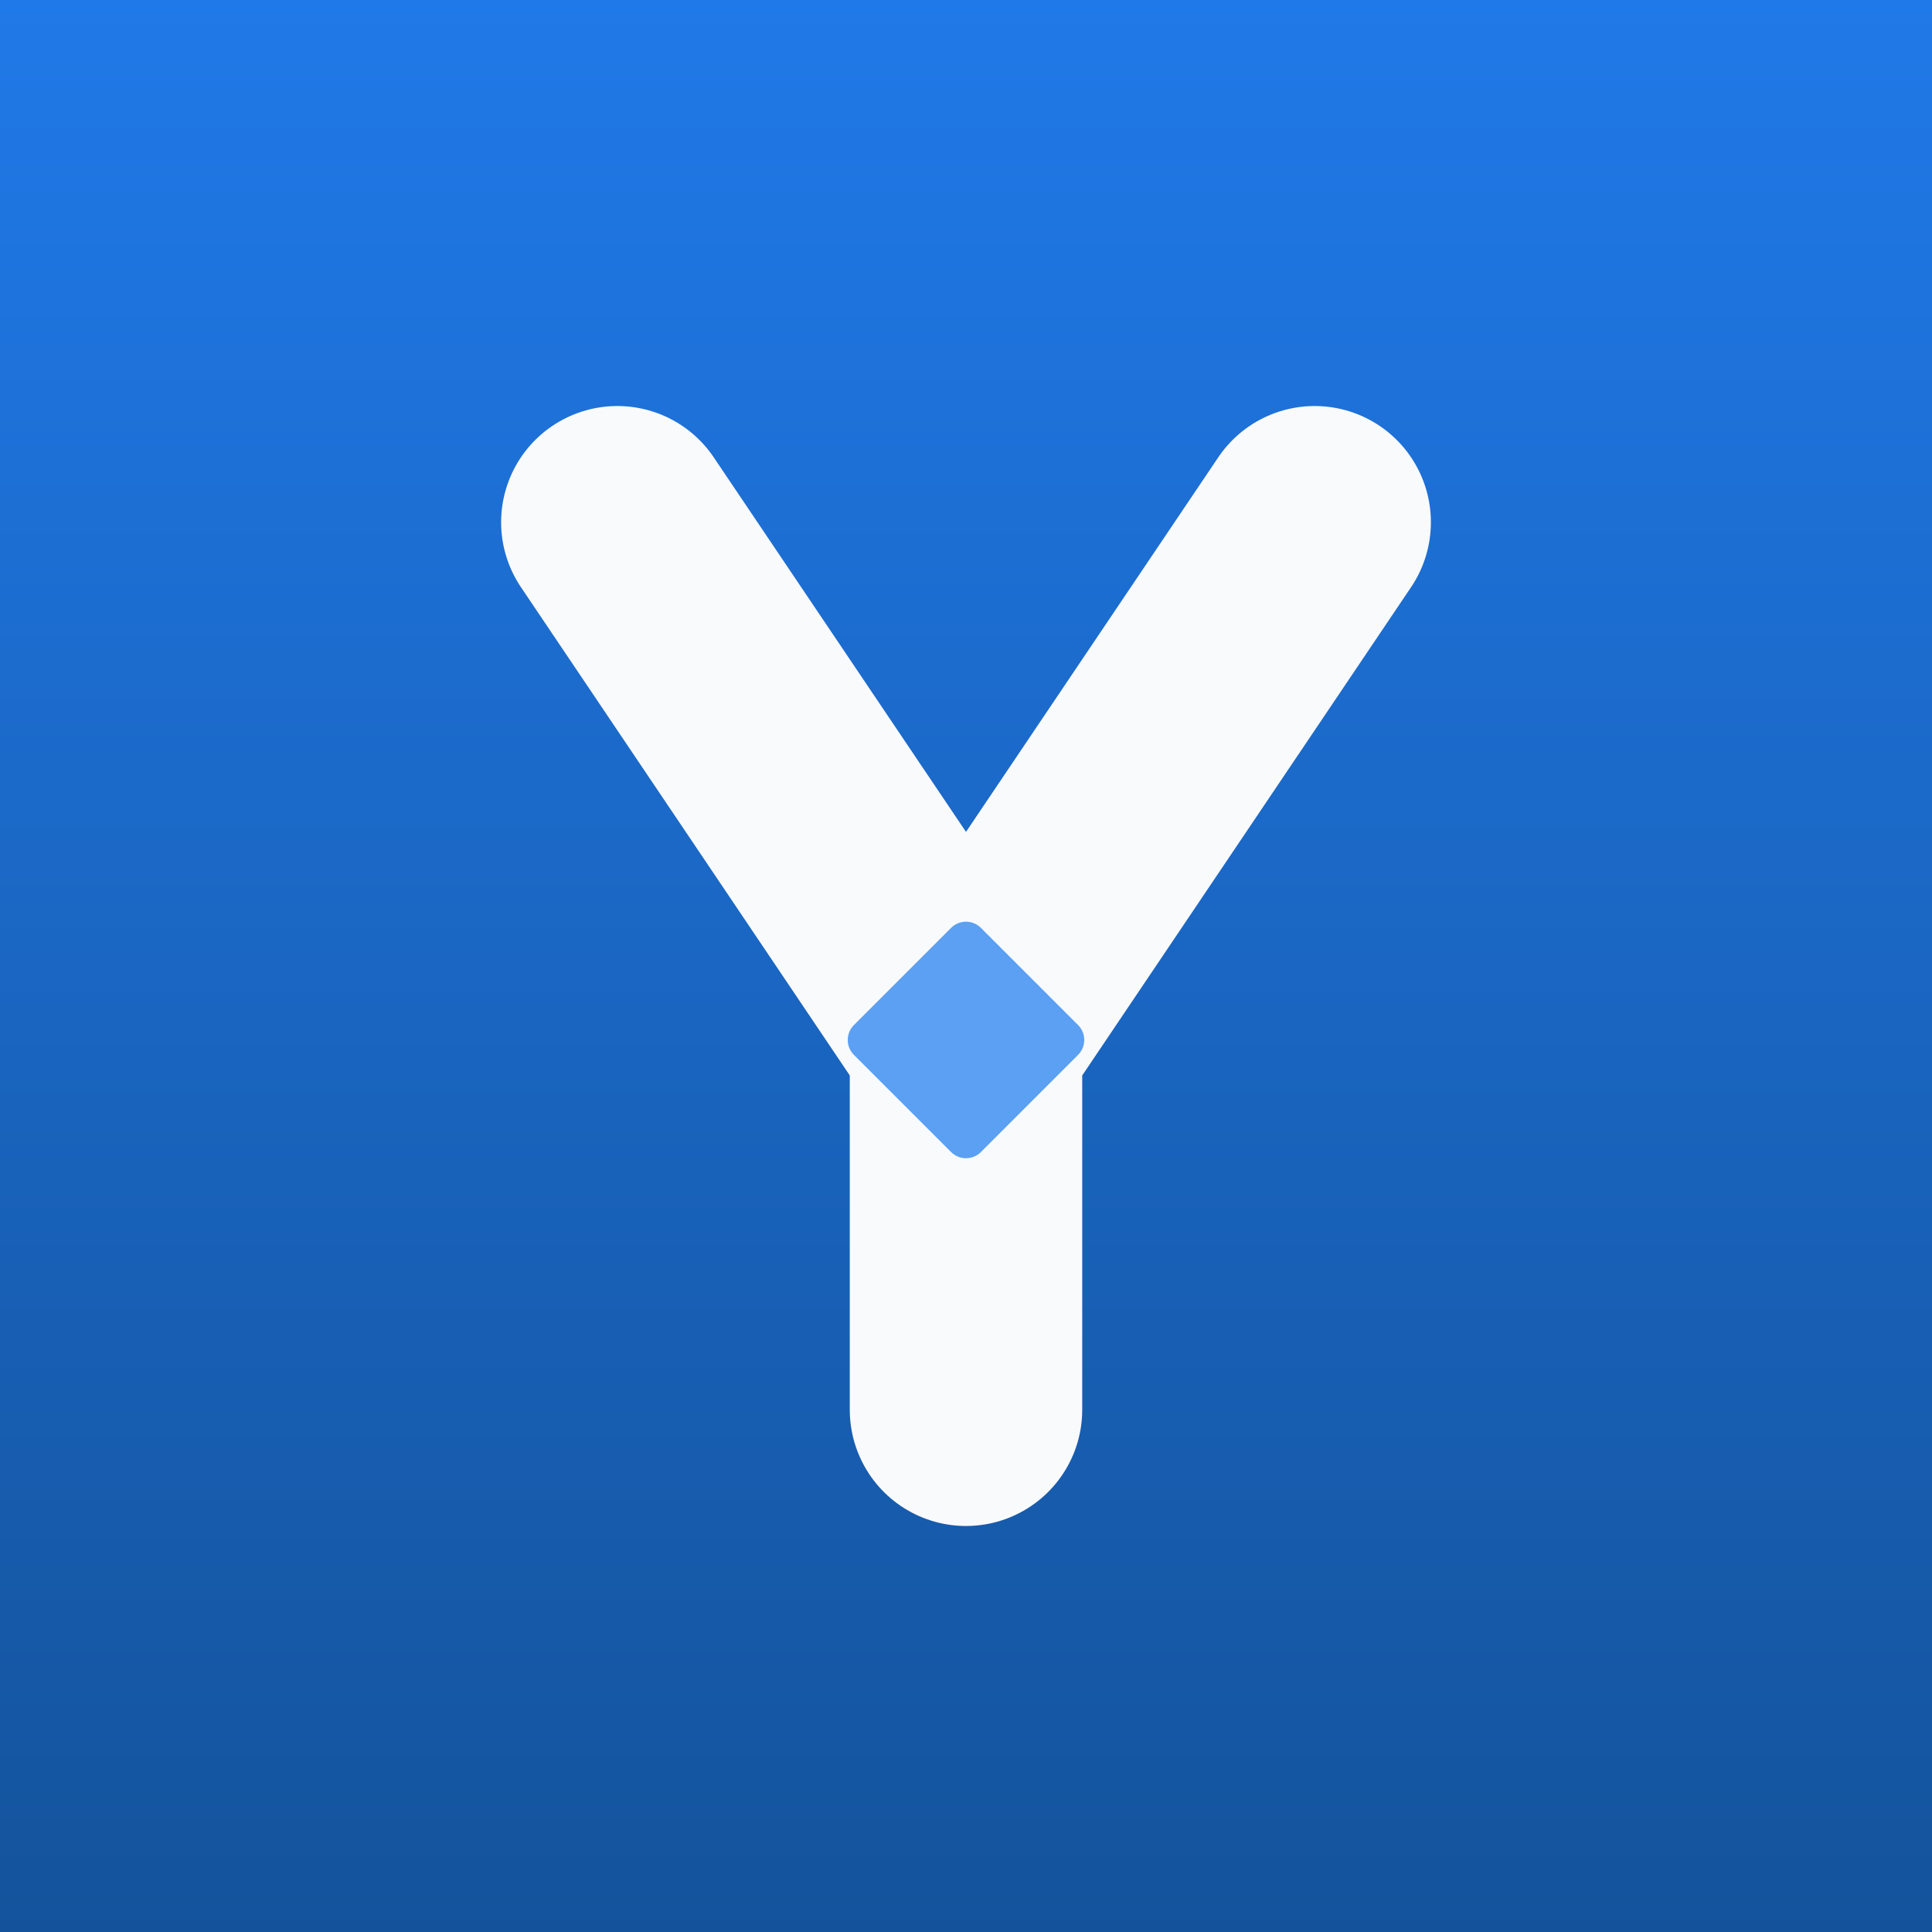
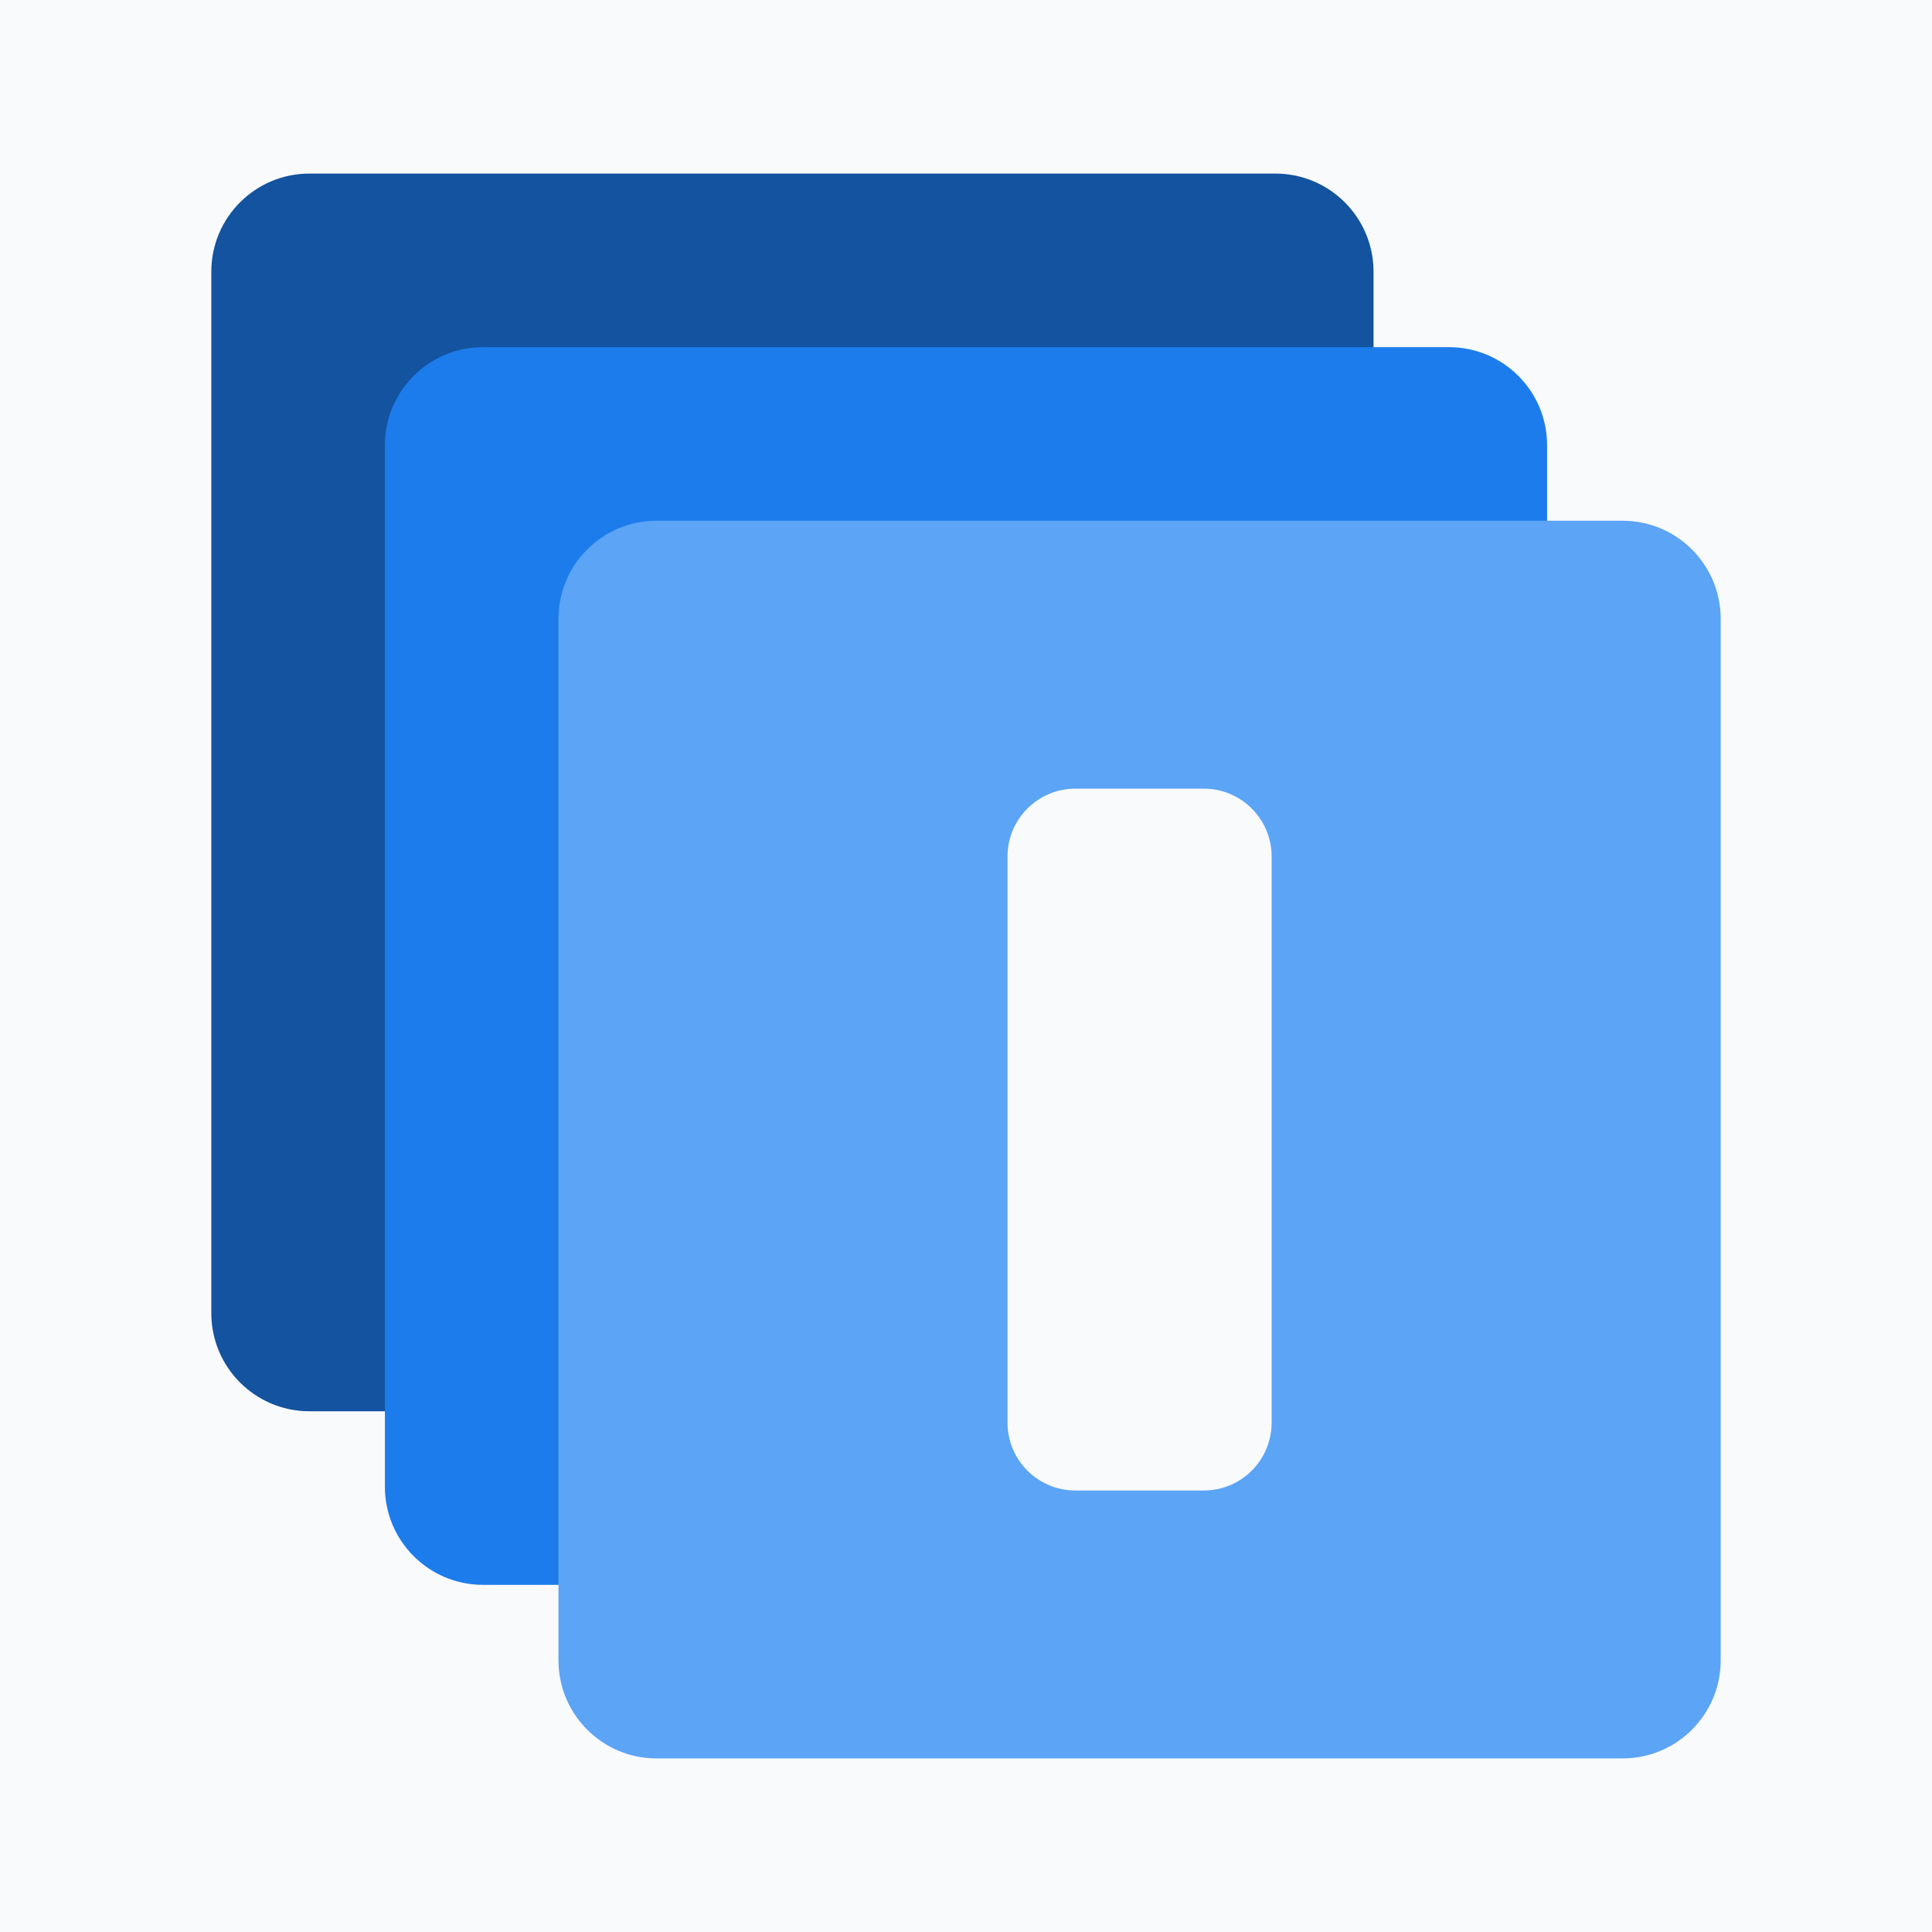
<svg xmlns="http://www.w3.org/2000/svg" viewBox="0 0 512 512" role="img" aria-label="Olune" data-no-flip="true">
+   <rect width="512" height="512" fill="#f9fafc" />
  <defs>
-     <linearGradient id="plate" x1="256" y1="0" x2="256" y2="512" gradientUnits="userSpaceOnUse">
-       <stop offset="0" stop-color="#2079E8" />
-       <stop offset="1" stop-color="#14539C" />
-     </linearGradient>
+     <mask id="stack-slot-a">
+       <rect width="512" height="512" fill="#fff" />
+       <rect x="267" y="209" width="70" height="186" rx="18" fill="#000" />
+     </mask>
  </defs>
-   <rect width="512" height="512" fill="url(#plate)" />
-   <g transform="translate(256 256) scale(0.70) translate(-256 -272)">
-     <path d="M124 104 L256 300 L256 440 M388 104 L256 300" fill="none" stroke="#F9FAFC" stroke-width="88" stroke-linecap="round" stroke-linejoin="round" />
-     <rect x="222" y="266" width="68" height="68" rx="8" transform="rotate(45 256 300)" fill="#5BA0F2" />
+   <g mask="url(#stack-slot-a)">
+     <rect x="56" y="46" width="308" height="328" rx="26" fill="#13539f" />
+     <rect x="102" y="92" width="308" height="328" rx="26" fill="#1d7cec" />
+     <rect x="148" y="138" width="308" height="328" rx="26" fill="#5ba4f6" />
  </g>
</svg>
